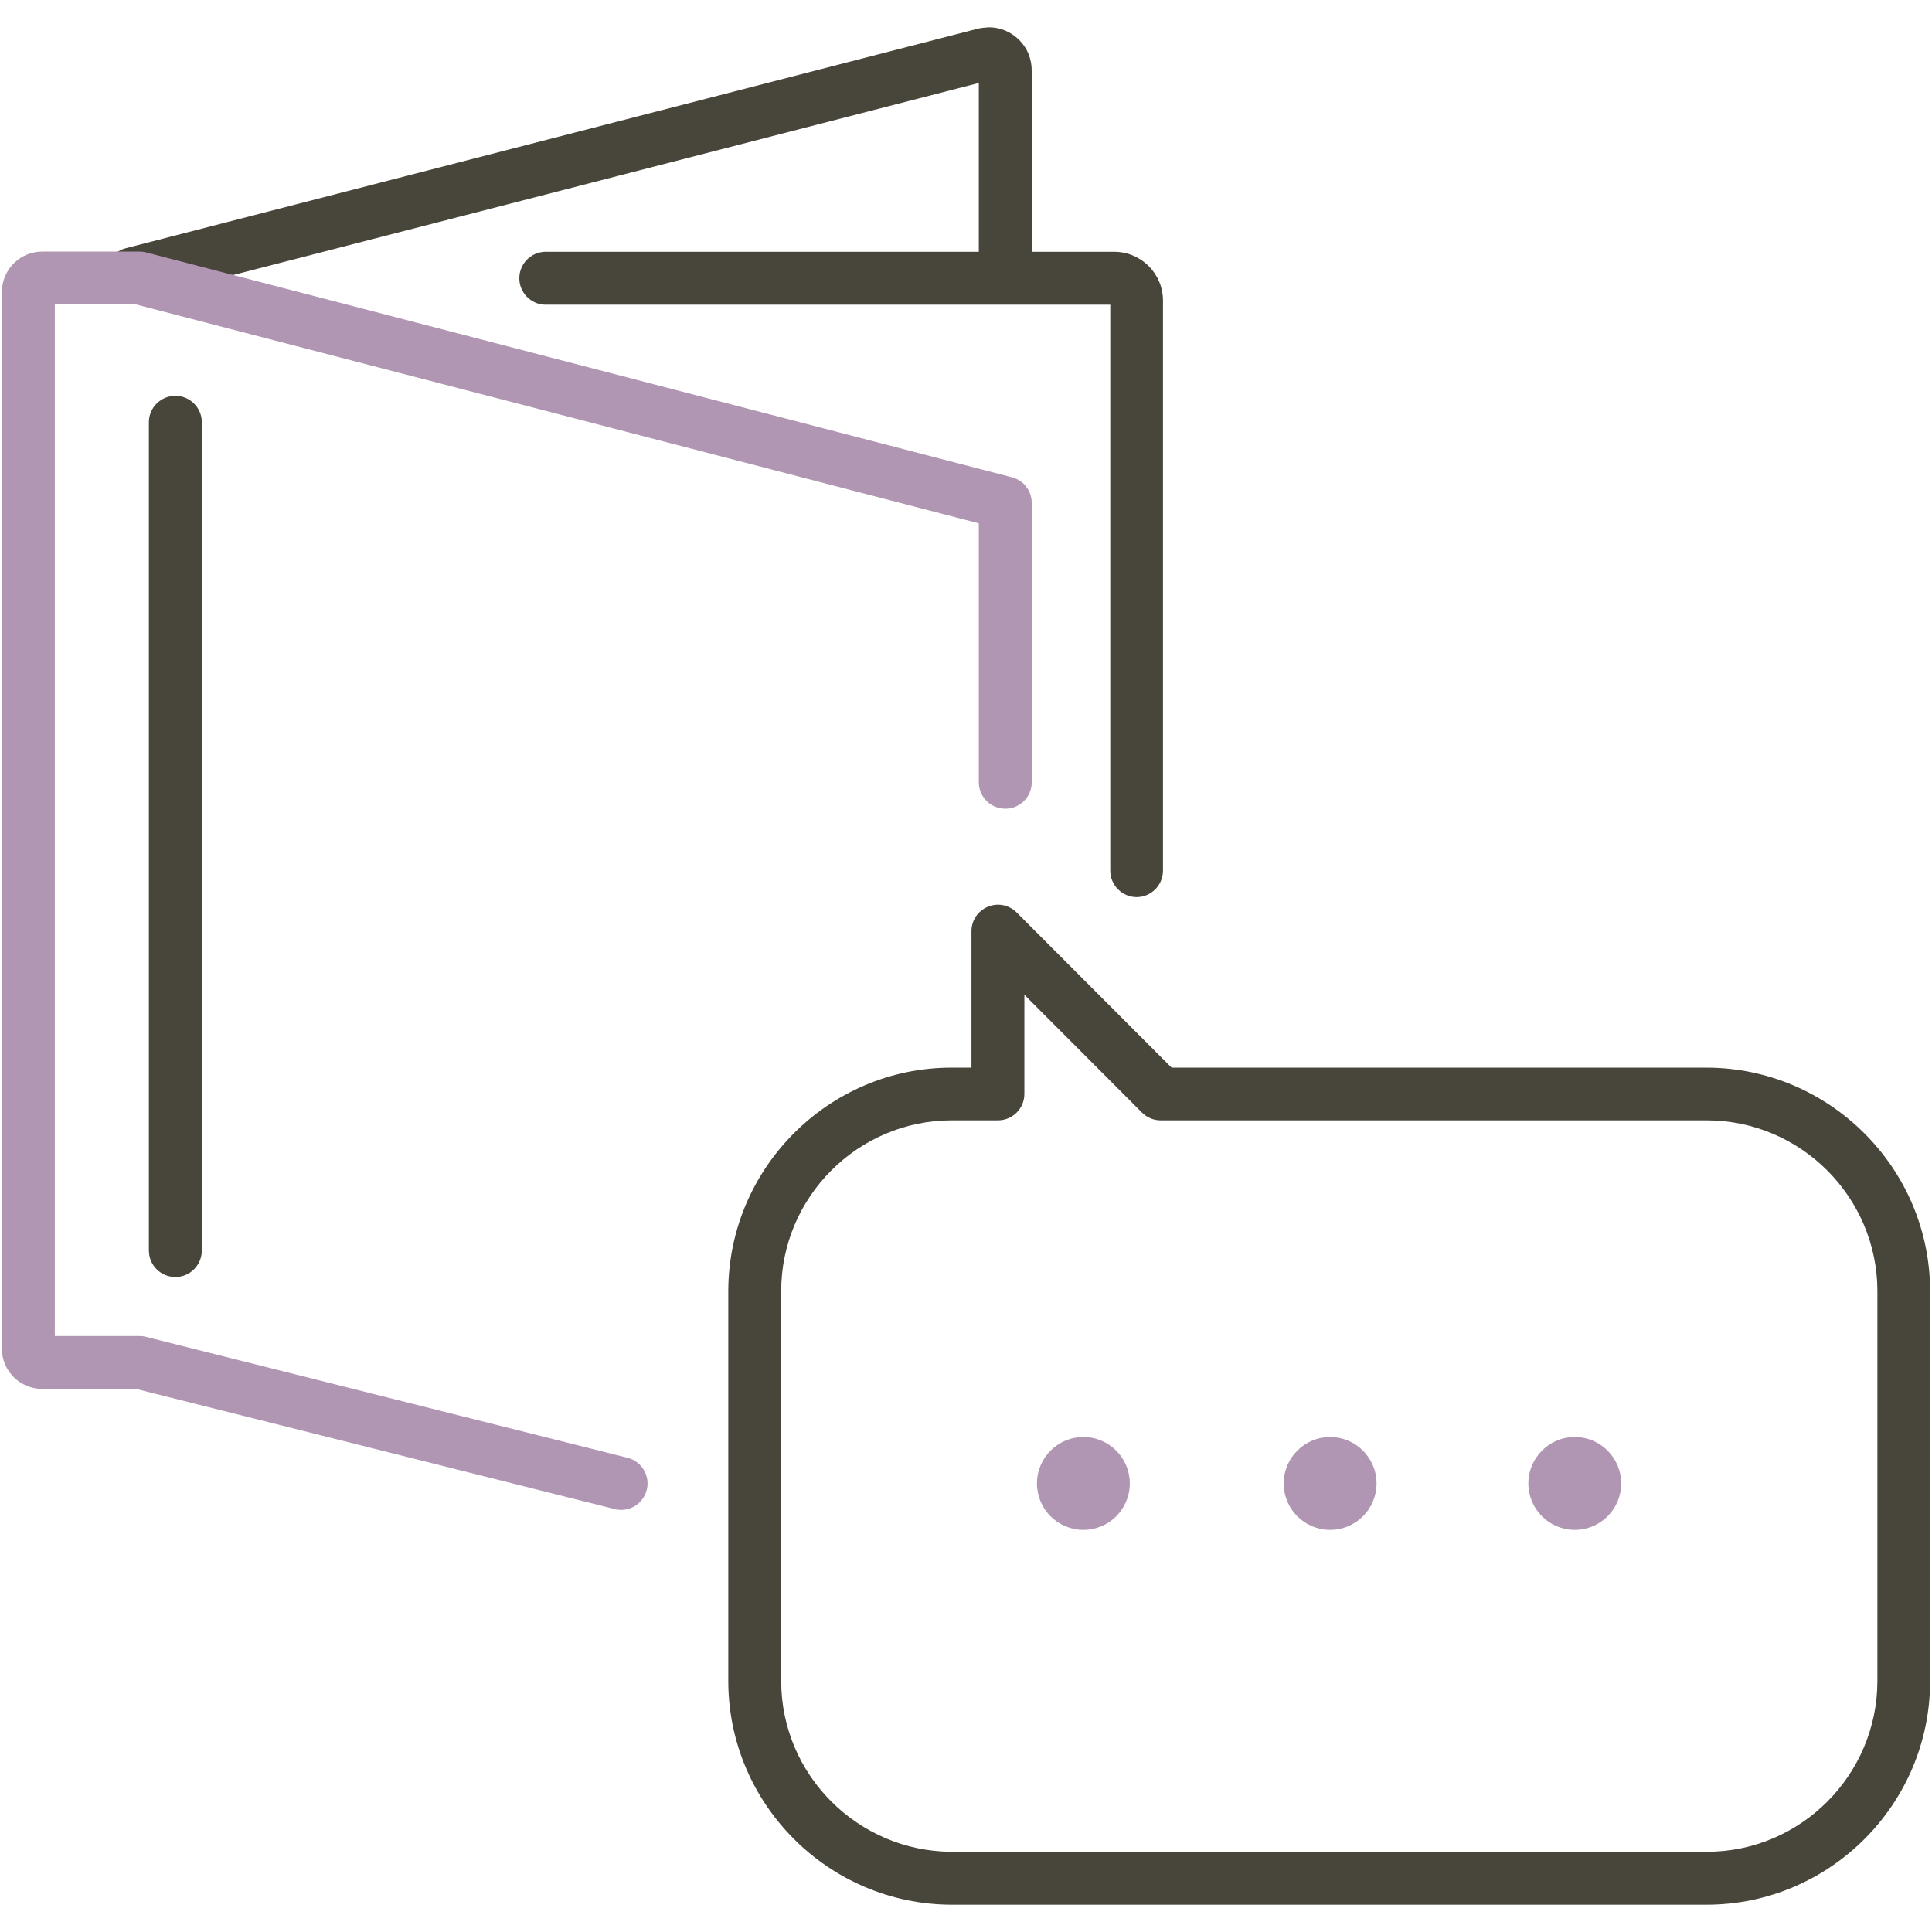
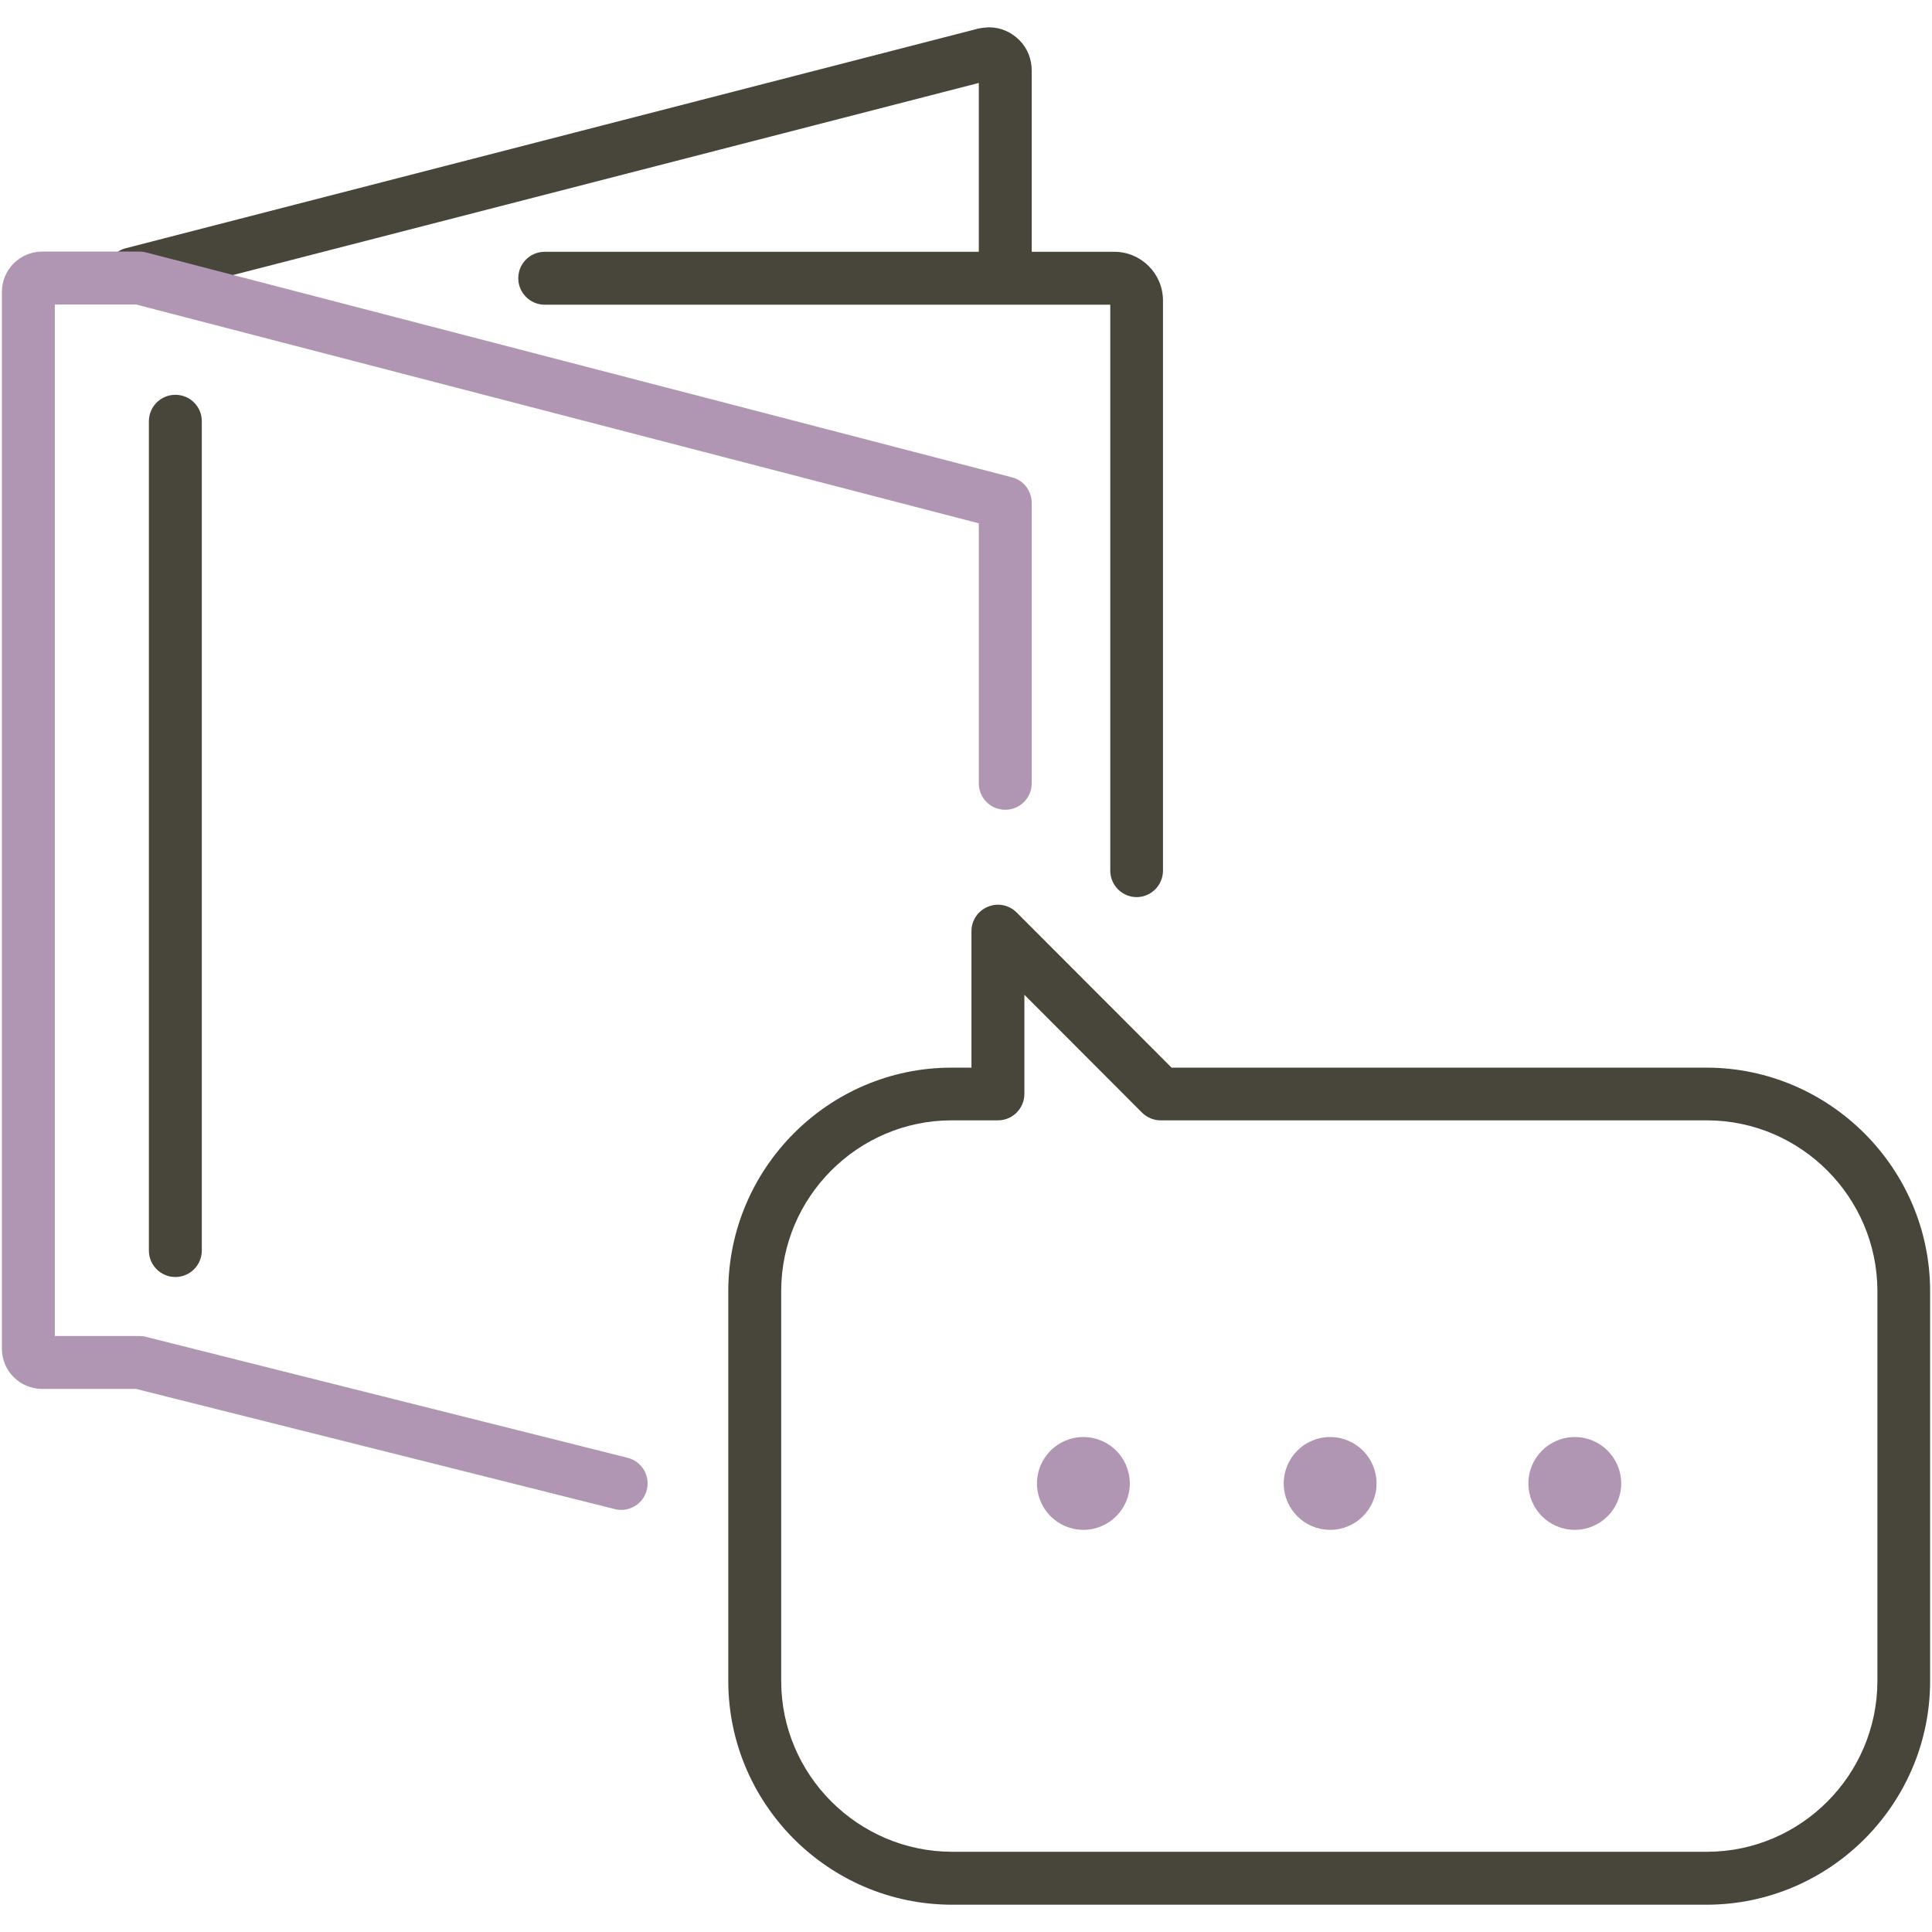
<svg xmlns="http://www.w3.org/2000/svg" id="_レイヤー_1" viewBox="0 0 92 92">
  <defs>
-     <style>.cls-1{fill:#48453a}.cls-1,.cls-2,.cls-3{stroke-width:0}.cls-2{fill:#b096b2}.cls-3{fill:#ae9373}</style>
+     <style>.cls-1{fill:#48453a;}.cls-1,.cls-2,.cls-3{stroke-width:0px;}.cls-2{fill:#b096b2;}.cls-3{fill:#ae9373;}</style>
  </defs>
-   <path class="cls-1" d="M8.35 60.81c-.69 0-1.26-.56-1.26-1.26V20.06a1.261 1.261 0 012.52 0v39.49c0 .69-.56 1.26-1.26 1.26zM6.31 14.29c-.56 0-1.07-.38-1.22-.94-.17-.67.23-1.36.9-1.53L46.55 1.37c.16-.04.36-.06.54-.07.55 0 1.06.22 1.45.61s.59.91.59 1.46v9.07a1.261 1.261 0 01-2.52 0V3.95L6.62 14.25c-.11.03-.21.04-.31.04zM47.19 3.8h-.01.01zm-.59-.44z" />
-   <path class="cls-1" d="M54.13 42.72c-.69 0-1.26-.56-1.26-1.26V14.51H25.94a1.261 1.261 0 010-2.52h27.12c1.28 0 2.32 1.04 2.32 2.32v27.15c0 .69-.56 1.26-1.26 1.26zM81.3 90.7h-36c-5.84-.02-10.6-4.78-10.62-10.62V61.46c.02-5.84 4.78-10.61 10.61-10.62h.97v-6.5c0-.51.31-.97.78-1.16.47-.2 1.01-.09 1.37.27l7.38 7.39h25.5c5.83.02 10.6 4.78 10.62 10.61v18.62c-.01 5.84-4.77 10.61-10.61 10.63zm-36-37.35c-4.45.01-8.09 3.65-8.1 8.11v18.61c.01 4.45 3.65 8.09 8.11 8.11H81.3c4.46-.01 8.09-3.66 8.1-8.12V61.45c-.02-4.45-3.65-8.09-8.11-8.1H55.27c-.33 0-.65-.13-.89-.37l-5.6-5.61v4.72c0 .69-.56 1.26-1.26 1.26H45.3z" />
-   <path class="cls-3" d="M74.99 71.59a.95.95 0 110-1.9.95.95 0 010 1.9z" />
-   <path class="cls-2" d="M74.99 68.43a2.21 2.21 0 11-.001 4.421 2.21 2.21 0 01.001-4.421z" />
-   <path class="cls-3" d="M63.34 71.59a.95.95 0 110-1.9.95.95 0 010 1.9z" />
-   <path class="cls-2" d="M63.34 68.43a2.21 2.21 0 11-.001 4.421 2.21 2.21 0 01.001-4.421z" />
-   <path class="cls-3" d="M51.59 71.59a.95.95 0 110-1.9.95.95 0 010 1.9z" />
-   <path class="cls-2" d="M51.59 68.43a2.21 2.21 0 11-.001 4.421 2.21 2.21 0 01.001-4.421zM29.58 71.9c-.1 0-.2-.01-.31-.04L6.48 66.14H2.01a1.92 1.92 0 01-1.92-1.92V13.9c0-1.06.86-1.92 1.92-1.92h4.63c.11 0 .21.01.32.04l41.23 10.71c.55.14.94.64.94 1.22V37.3a1.261 1.261 0 01-2.52 0V24.92L6.48 14.5H2.61v49.12h4.03c.1 0 .21.01.31.04l22.94 5.76a1.26 1.26 0 01-.31 2.48z" />
+   <path class="cls-1" d="m8.35,60.81c-.69,0-1.26-.56-1.26-1.26V20.06c0-.69.56-1.26,1.26-1.26s1.26.56,1.26,1.26v39.49c0,.69-.56,1.26-1.26,1.26Z" />
+   <path class="cls-1" d="m6.31,14.29c-.56,0-1.07-.38-1.22-.94-.17-.67.23-1.36.9-1.53L46.55,1.37c.16-.04.36-.06.54-.07.55,0,1.06.22,1.45.61s.59.91.59,1.46v9.07c0,.69-.56,1.26-1.26,1.26s-1.26-.56-1.26-1.26V3.95L6.62,14.25c-.11.03-.21.04-.31.04ZM47.19,3.8h-.01s0,0,.01,0Zm-.59-.44h0s0,0,0,0Z" />
+   <path class="cls-1" d="m54.13,42.72c-.69,0-1.26-.56-1.26-1.26V14.51h-26.93c-.69,0-1.26-.56-1.26-1.26s.56-1.26,1.26-1.26h27.12c1.28,0,2.32,1.04,2.32,2.32v27.15c0,.69-.56,1.26-1.26,1.26Z" />
+   <path class="cls-1" d="m81.3,90.7h-36c-5.84-.02-10.6-4.78-10.62-10.62v-18.62c.02-5.84,4.78-10.61,10.61-10.62h.97v-6.5c0-.51.31-.97.78-1.16.47-.2,1.01-.09,1.37.27l7.38,7.39h25.5c5.83.02,10.6,4.78,10.62,10.61v18.62c-.01,5.84-4.77,10.61-10.61,10.63Zm-36-37.35c-4.45.01-8.09,3.65-8.1,8.11v18.61c.01,4.45,3.65,8.09,8.11,8.11h35.99c4.46-.01,8.09-3.66,8.1-8.12v-18.61c-.02-4.45-3.65-8.09-8.11-8.1h-26.02c-.33,0-.65-.13-.89-.37l-5.6-5.61v4.72c0,.69-.56,1.26-1.26,1.26h-2.22Z" />
+   <path class="cls-3" d="m74.99,71.59c-.53,0-.95-.43-.95-.95s.43-.95.95-.95.95.43.95.95-.43.95-.95.95Z" />
+   <path class="cls-2" d="m74.99,68.43c1.22,0,2.21.99,2.21,2.21s-.99,2.21-2.21,2.21-2.21-.99-2.21-2.21.99-2.21,2.21-2.21Z" />
+   <path class="cls-3" d="m63.34,71.59c-.53,0-.95-.43-.95-.95s.43-.95.95-.95.95.43.95.95-.43.95-.95.95Z" />
+   <path class="cls-2" d="m63.34,68.43c1.22,0,2.21.99,2.21,2.21s-.99,2.21-2.21,2.21-2.21-.99-2.21-2.21.99-2.21,2.21-2.21Z" />
+   <path class="cls-3" d="m51.59,71.59c-.53,0-.95-.43-.95-.95s.43-.95.95-.95.95.43.95.95-.43.95-.95.95Z" />
+   <path class="cls-2" d="m51.59,68.43c1.22,0,2.21.99,2.21,2.21s-.99,2.21-2.21,2.21-2.21-.99-2.21-2.21.99-2.21,2.21-2.21Z" />
+   <path class="cls-2" d="m29.58,71.9c-.1,0-.2-.01-.31-.04l-22.79-5.72H2.01c-1.06,0-1.92-.86-1.92-1.92V13.9c0-1.06.86-1.92,1.92-1.92h4.63c.11,0,.21.01.32.04l41.23,10.71c.55.14.94.64.94,1.22v13.35c0,.69-.56,1.26-1.26,1.26s-1.26-.56-1.26-1.26v-12.38L6.48,14.5h-3.87v49.12h4.03c.1,0,.21.01.31.04l22.94,5.76c.67.17,1.08.85.91,1.53-.14.57-.66.95-1.22.95Z" />
</svg>
